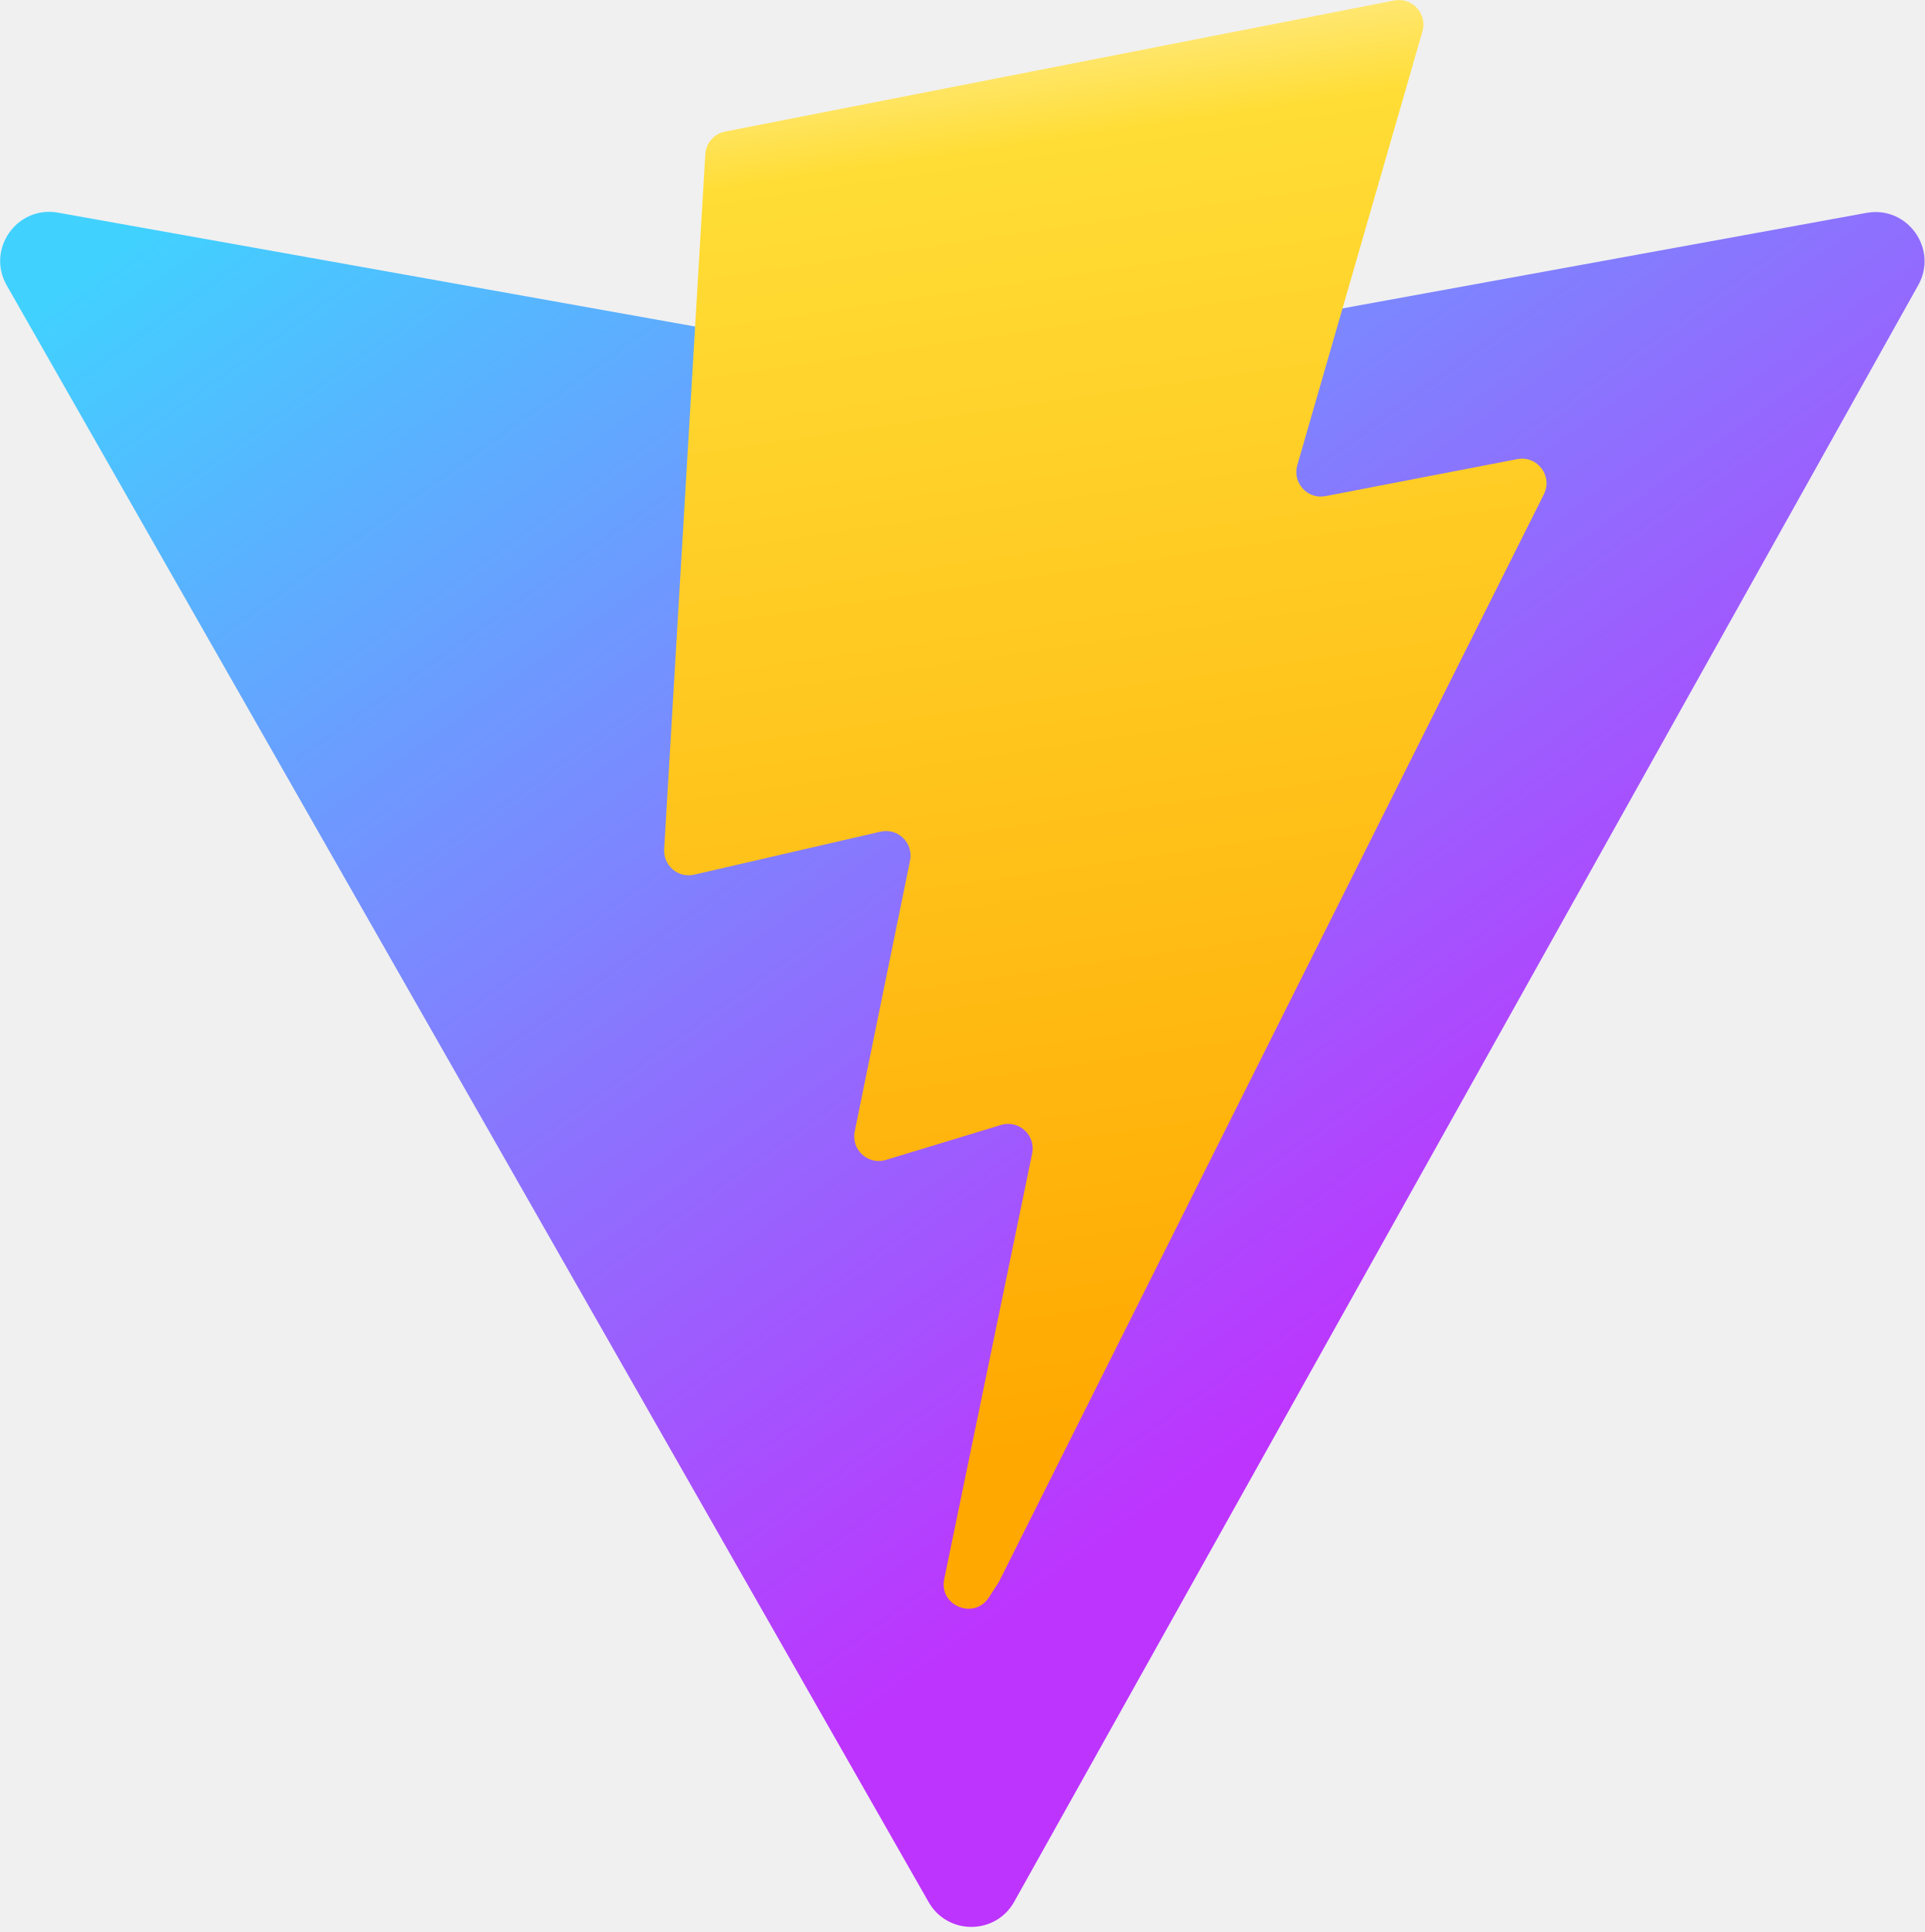
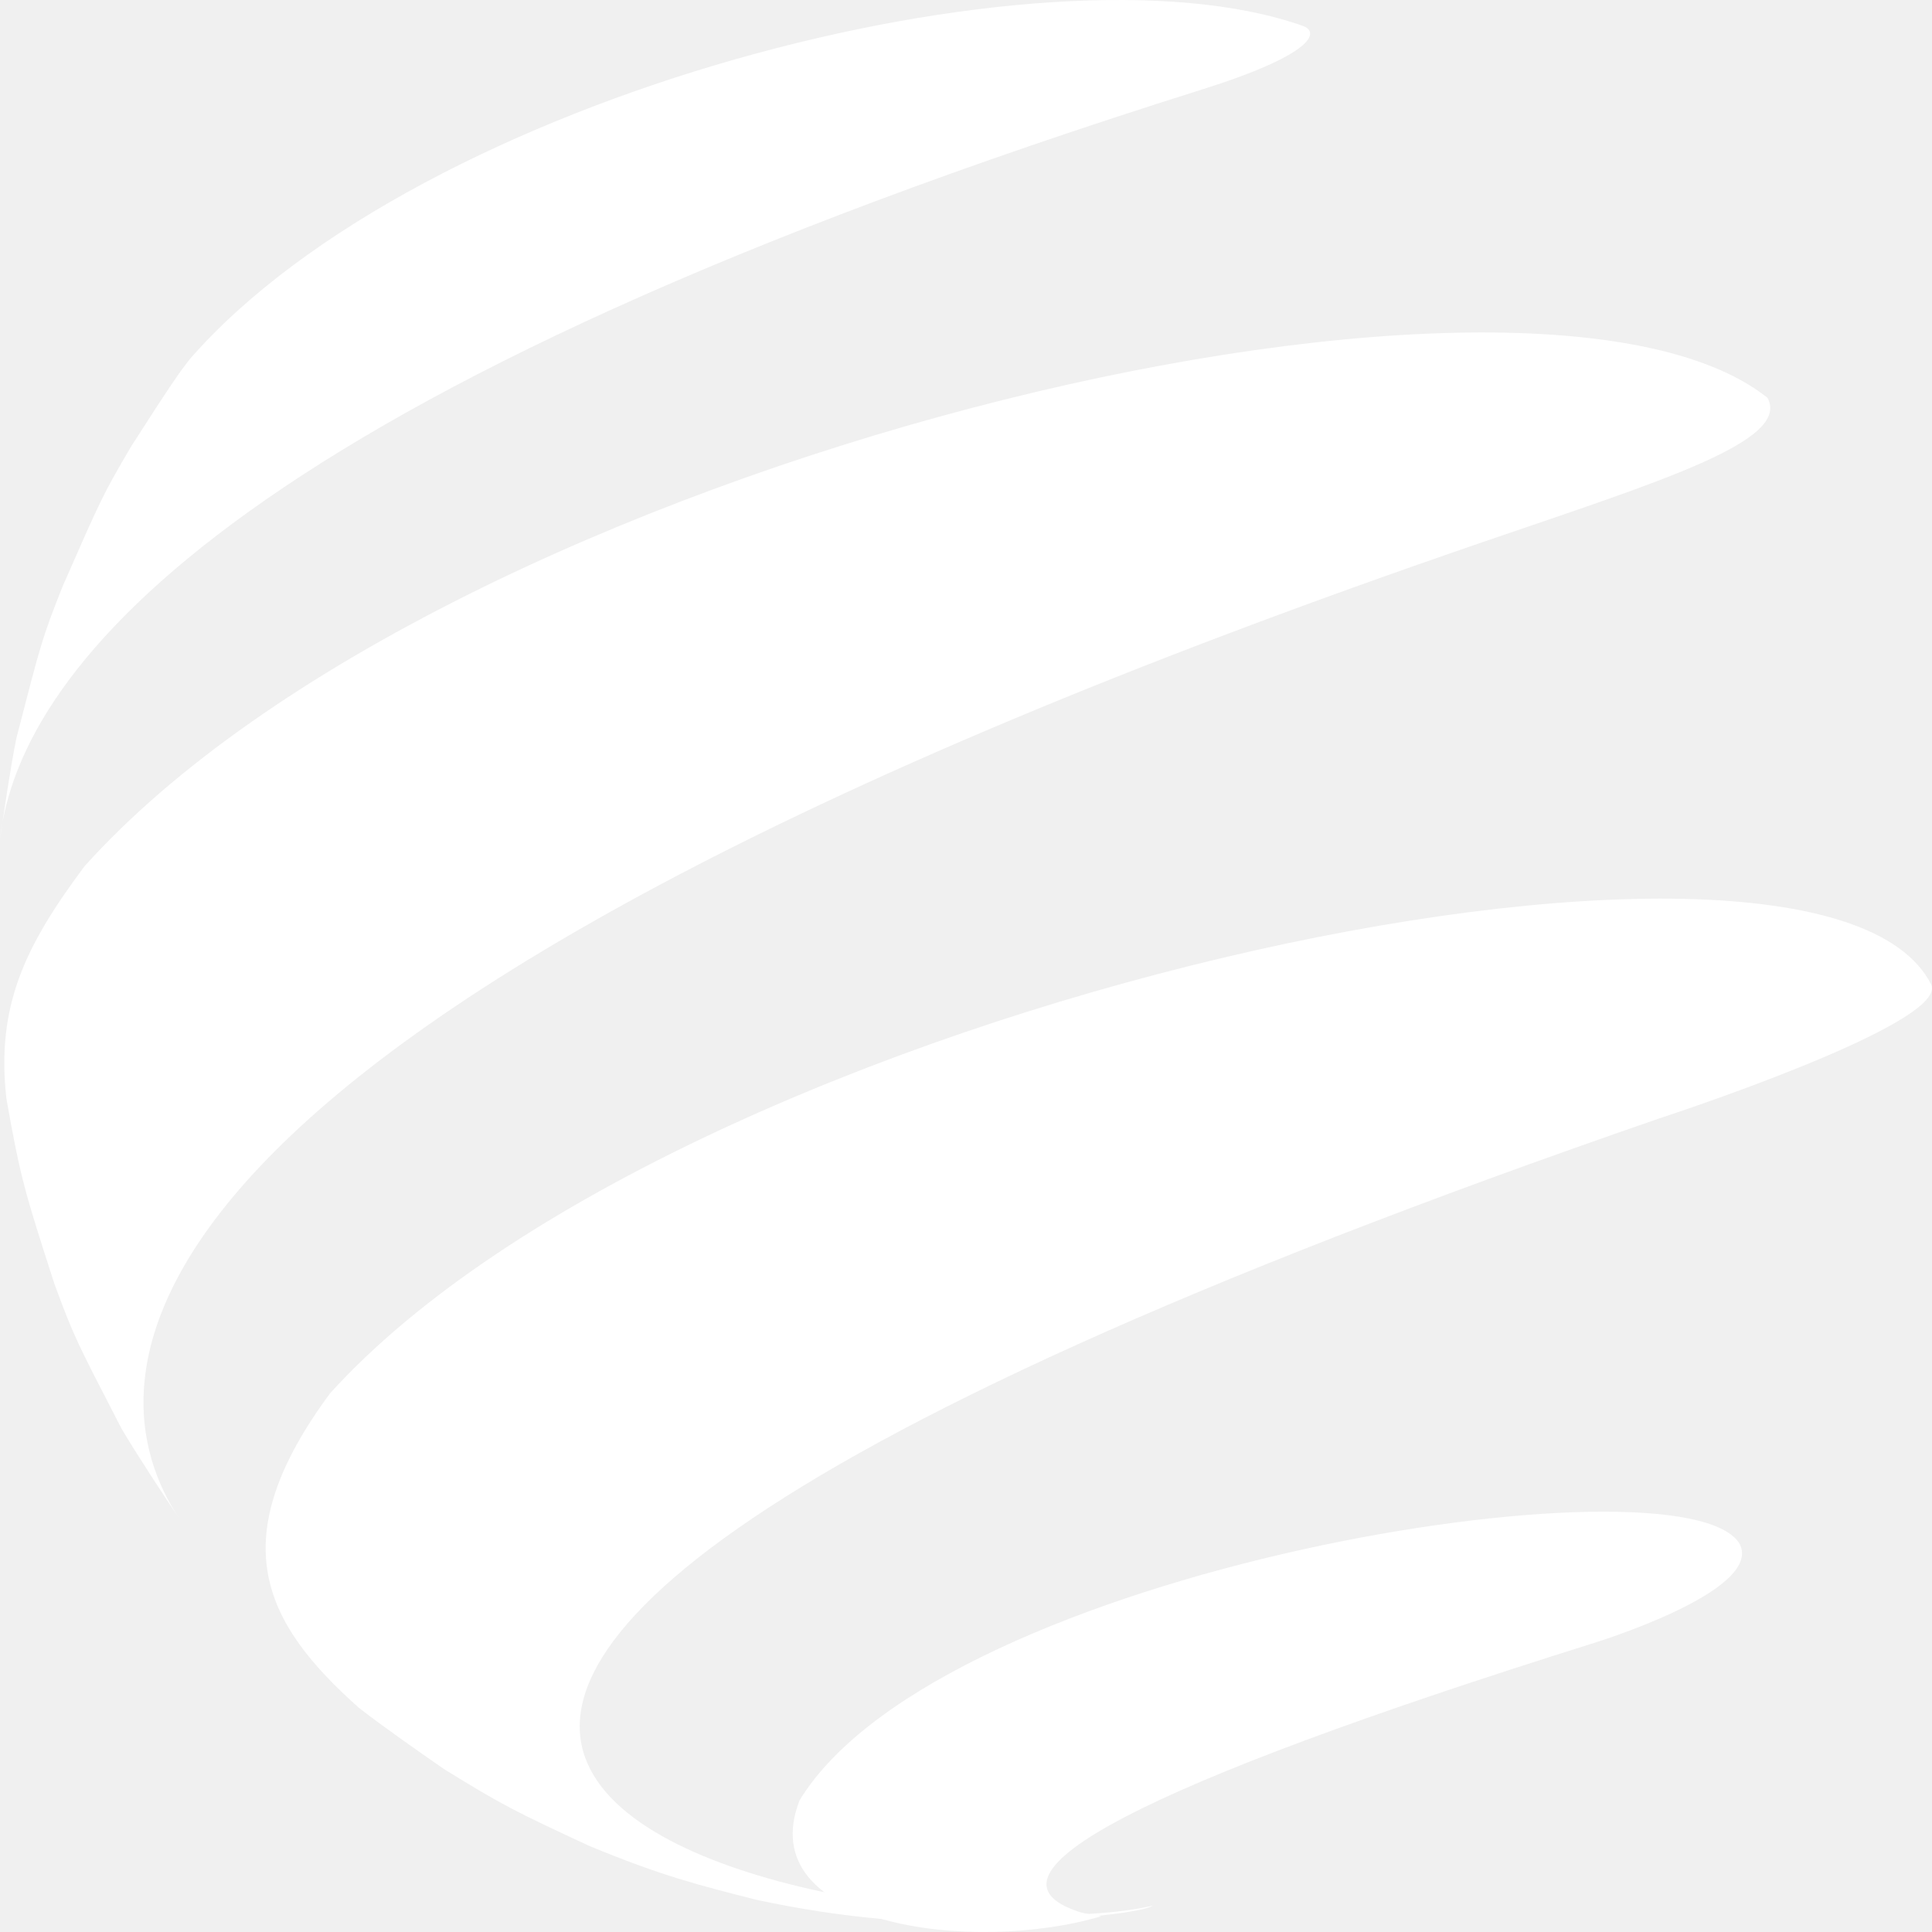
- <svg xmlns="http://www.w3.org/2000/svg" aria-hidden="true" role="img" class="iconify iconify--logos" width="31.88" height="32" preserveAspectRatio="xMidYMid meet" viewBox="0 0 256 257">
-   <defs>
-     <linearGradient id="IconifyId1813088fe1fbc01fb466" x1="-.828%" x2="57.636%" y1="7.652%" y2="78.411%">
-       <stop offset="0%" stop-color="#41D1FF" />
-       <stop offset="100%" stop-color="#BD34FE" />
-     </linearGradient>
-     <linearGradient id="IconifyId1813088fe1fbc01fb467" x1="43.376%" x2="50.316%" y1="2.242%" y2="89.03%">
-       <stop offset="0%" stop-color="#FFEA83" />
-       <stop offset="8.333%" stop-color="#FFDD35" />
-       <stop offset="100%" stop-color="#FFA800" />
-     </linearGradient>
-   </defs>
-   <path fill="url(#IconifyId1813088fe1fbc01fb466)" d="M255.153 37.938L134.897 252.976c-2.483 4.44-8.862 4.466-11.382.048L.875 37.958c-2.746-4.814 1.371-10.646 6.827-9.67l120.385 21.517a6.537 6.537 0 0 0 2.322-.004l117.867-21.483c5.438-.991 9.574 4.796 6.877 9.62Z" />
-   <path fill="url(#IconifyId1813088fe1fbc01fb467)" d="M185.432.063L96.44 17.501a3.268 3.268 0 0 0-2.634 3.014l-5.474 92.456a3.268 3.268 0 0 0 3.997 3.378l24.777-5.718c2.318-.535 4.413 1.507 3.936 3.838l-7.361 36.047c-.495 2.426 1.782 4.5 4.151 3.78l15.304-4.649c2.372-.72 4.652 1.36 4.15 3.788l-11.698 56.621c-.732 3.542 3.979 5.473 5.943 2.437l1.313-2.028l72.516-144.72c1.215-2.423-.88-5.186-3.54-4.672l-25.505 4.922c-2.396.462-4.435-1.77-3.759-4.114l16.646-57.705c.677-2.35-1.37-4.583-3.769-4.113Z" />
+ <svg xmlns="http://www.w3.org/2000/svg" width="31" height="31" viewBox="0 0 31 31" fill="none">
+   <path fill-rule="evenodd" clip-rule="evenodd" d="M20.911 0.418C16.762 -1.058 6.737 1.528 3.044 5.764L2.92 5.927C2.662 6.287 2.348 6.787 2.108 7.158C1.652 7.933 1.627 7.99 0.999 9.422C0.675 10.248 0.667 10.278 0.263 11.844C0.165 12.327 0.072 12.979 0 13.467C0.316 10.645 3.918 6.267 19.283 1.437C21.062 0.878 21.184 0.52 20.911 0.418Z" fill="white" />
+   <path fill-rule="evenodd" clip-rule="evenodd" d="M28.359 6.382C24.474 3.293 7.191 7.405 1.356 13.9C0.413 15.163 -0.067 16.131 0.103 17.628C0.329 18.911 0.401 19.136 0.875 20.606C1.185 21.443 1.214 21.499 1.947 22.917C2.21 23.363 2.592 23.939 2.879 24.37C1.49 22.289 0.746 16.596 23.803 8.694C26.645 7.72 28.745 7.076 28.359 6.382Z" fill="white" />
+   <path fill-rule="evenodd" clip-rule="evenodd" d="M26.622 17.946C-4.148 28.567 14.673 31.479 18.503 30.576C18.201 30.745 16.4 30.834 16.183 30.847C14.729 30.885 13.522 30.777 12.149 30.486C11.22 30.251 10.607 30.097 9.449 29.616C8.295 29.078 8.086 28.981 7.125 28.386C6.711 28.099 6.161 27.715 5.763 27.406C4.197 26.017 3.573 24.689 5.295 22.358C10.982 16.074 29.199 12.2 30.989 15.802C31.253 16.439 26.622 17.946 26.622 17.946Z" fill="white" />
+   <path fill-rule="evenodd" clip-rule="evenodd" d="M25.529 26.377C18.317 28.64 15.548 30.085 17.302 30.673C17.41 30.708 17.559 30.731 17.671 30.747C15.597 31.364 12.047 30.892 12.83 28.886C15.122 25.138 27.013 23.28 27.913 24.771C28.311 25.536 25.529 26.377 25.529 26.377Z" fill="white" />
</svg>
